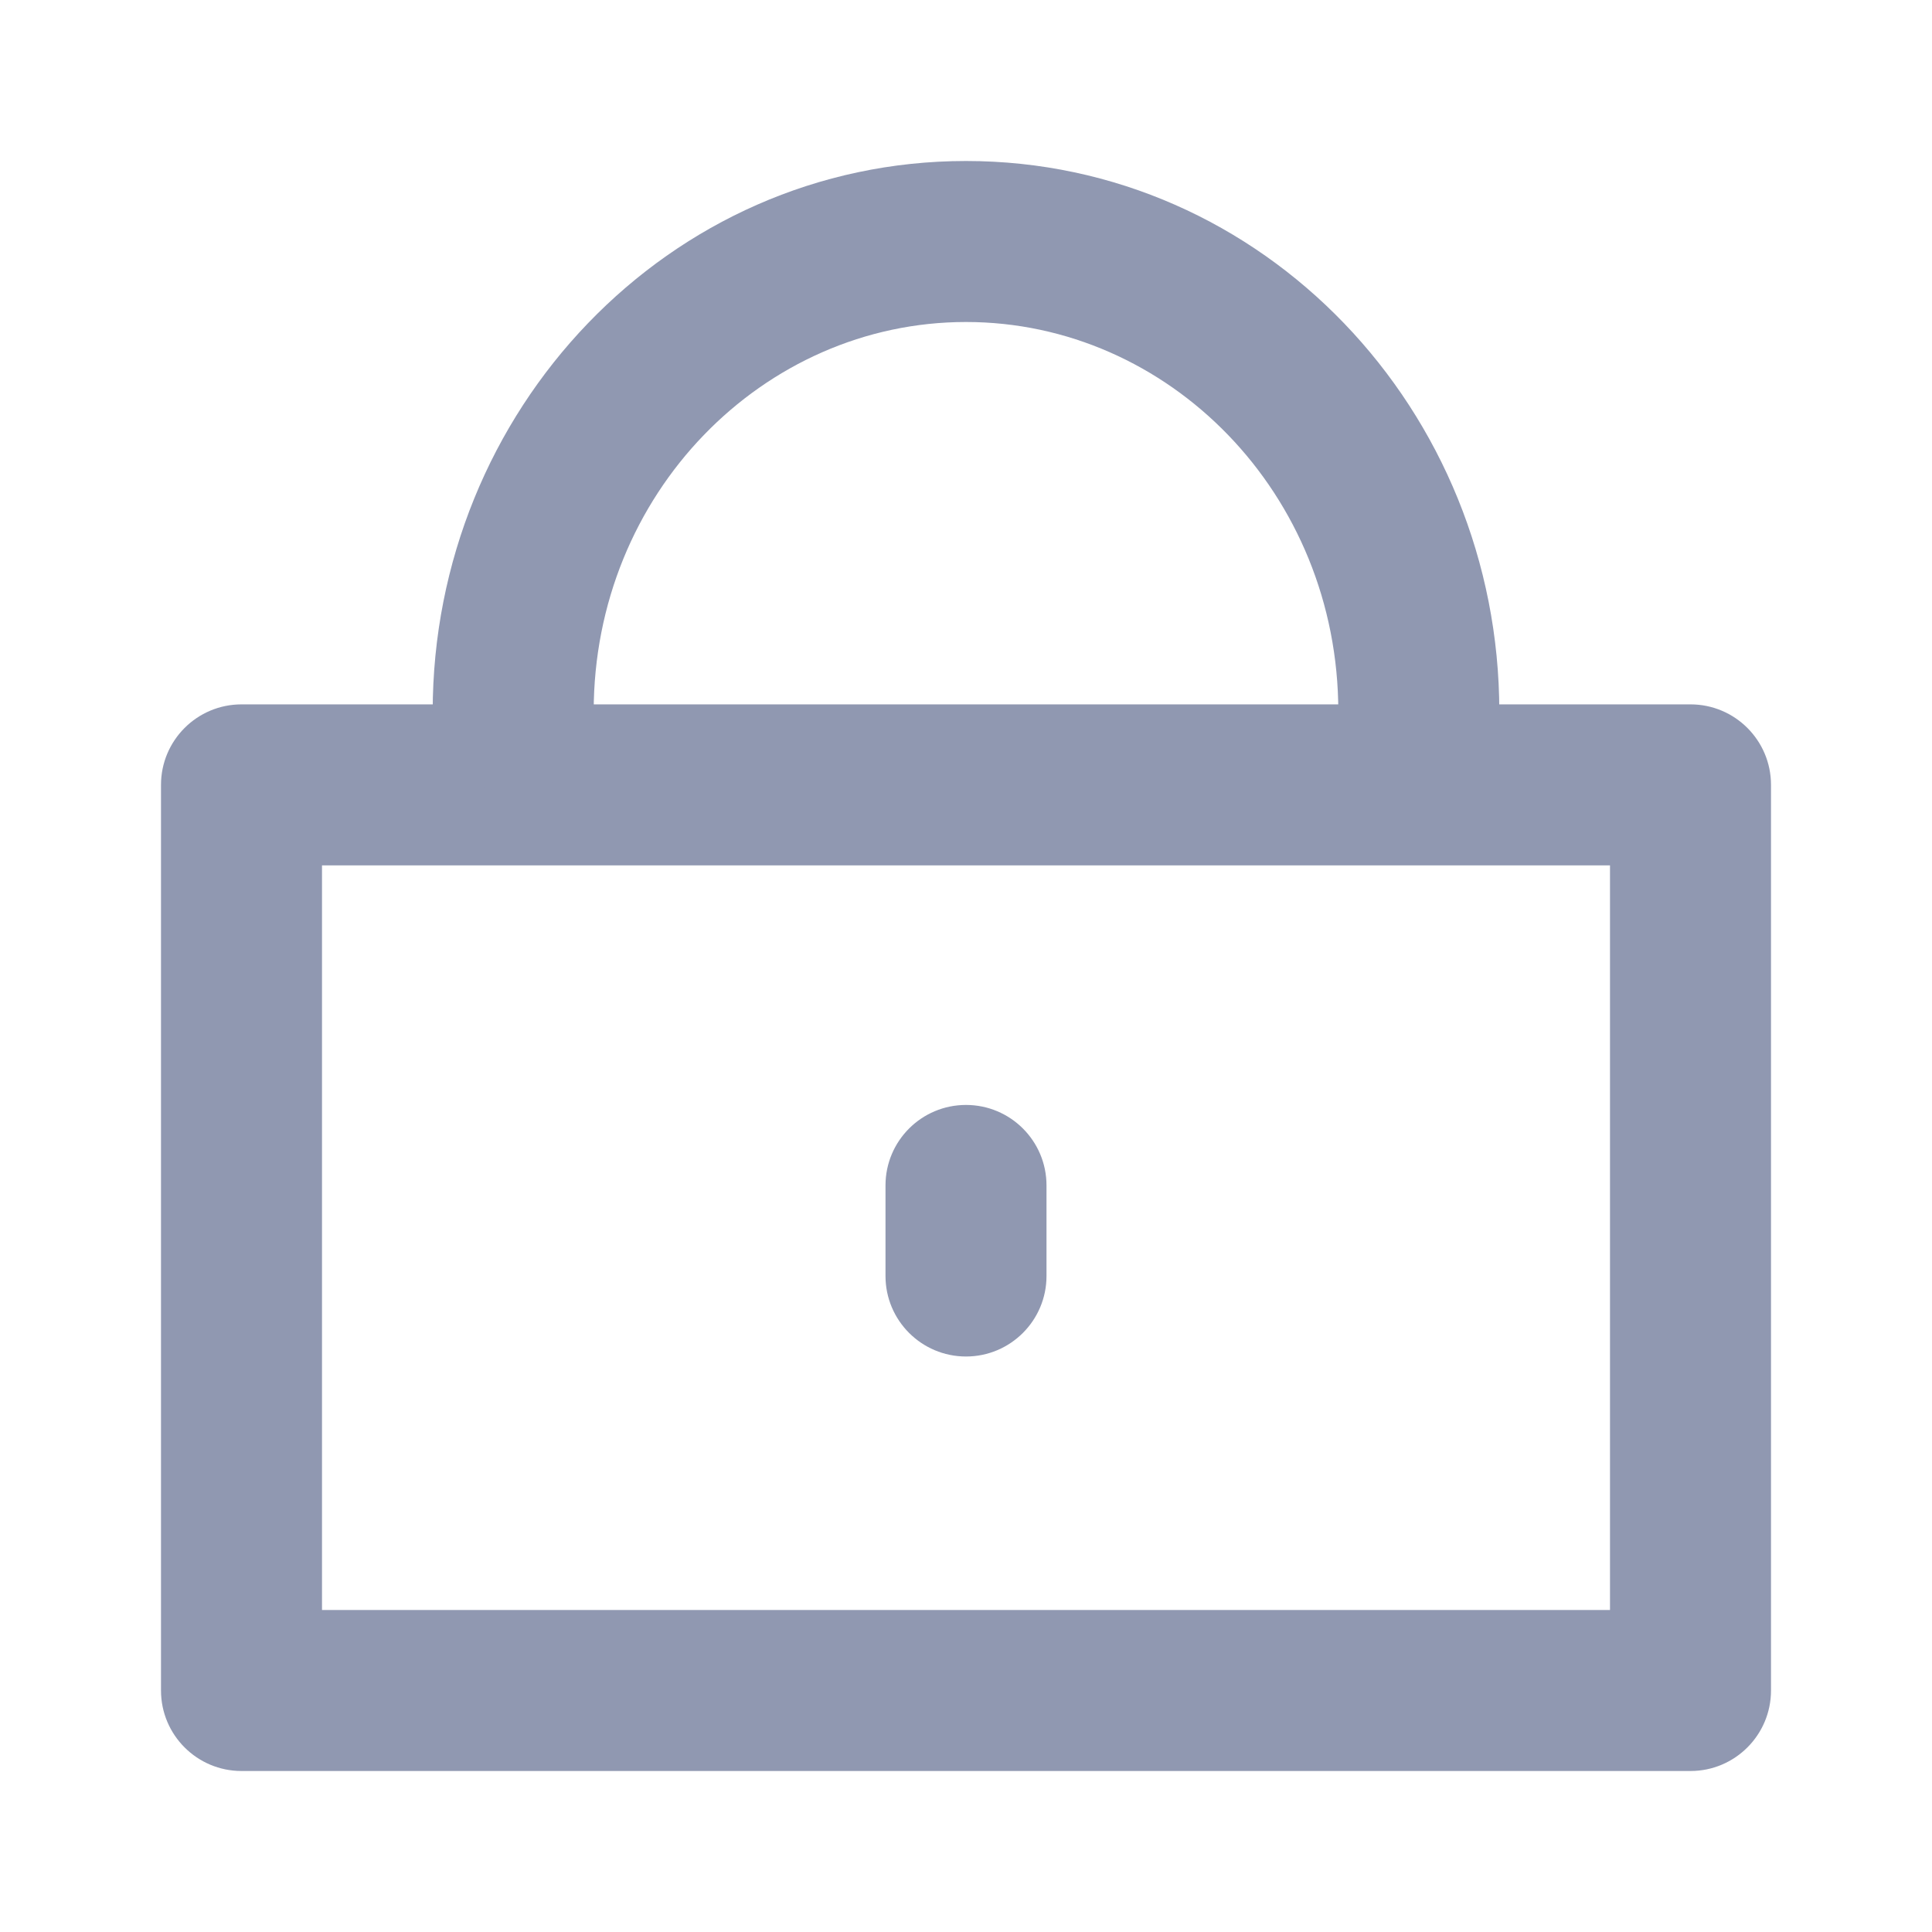
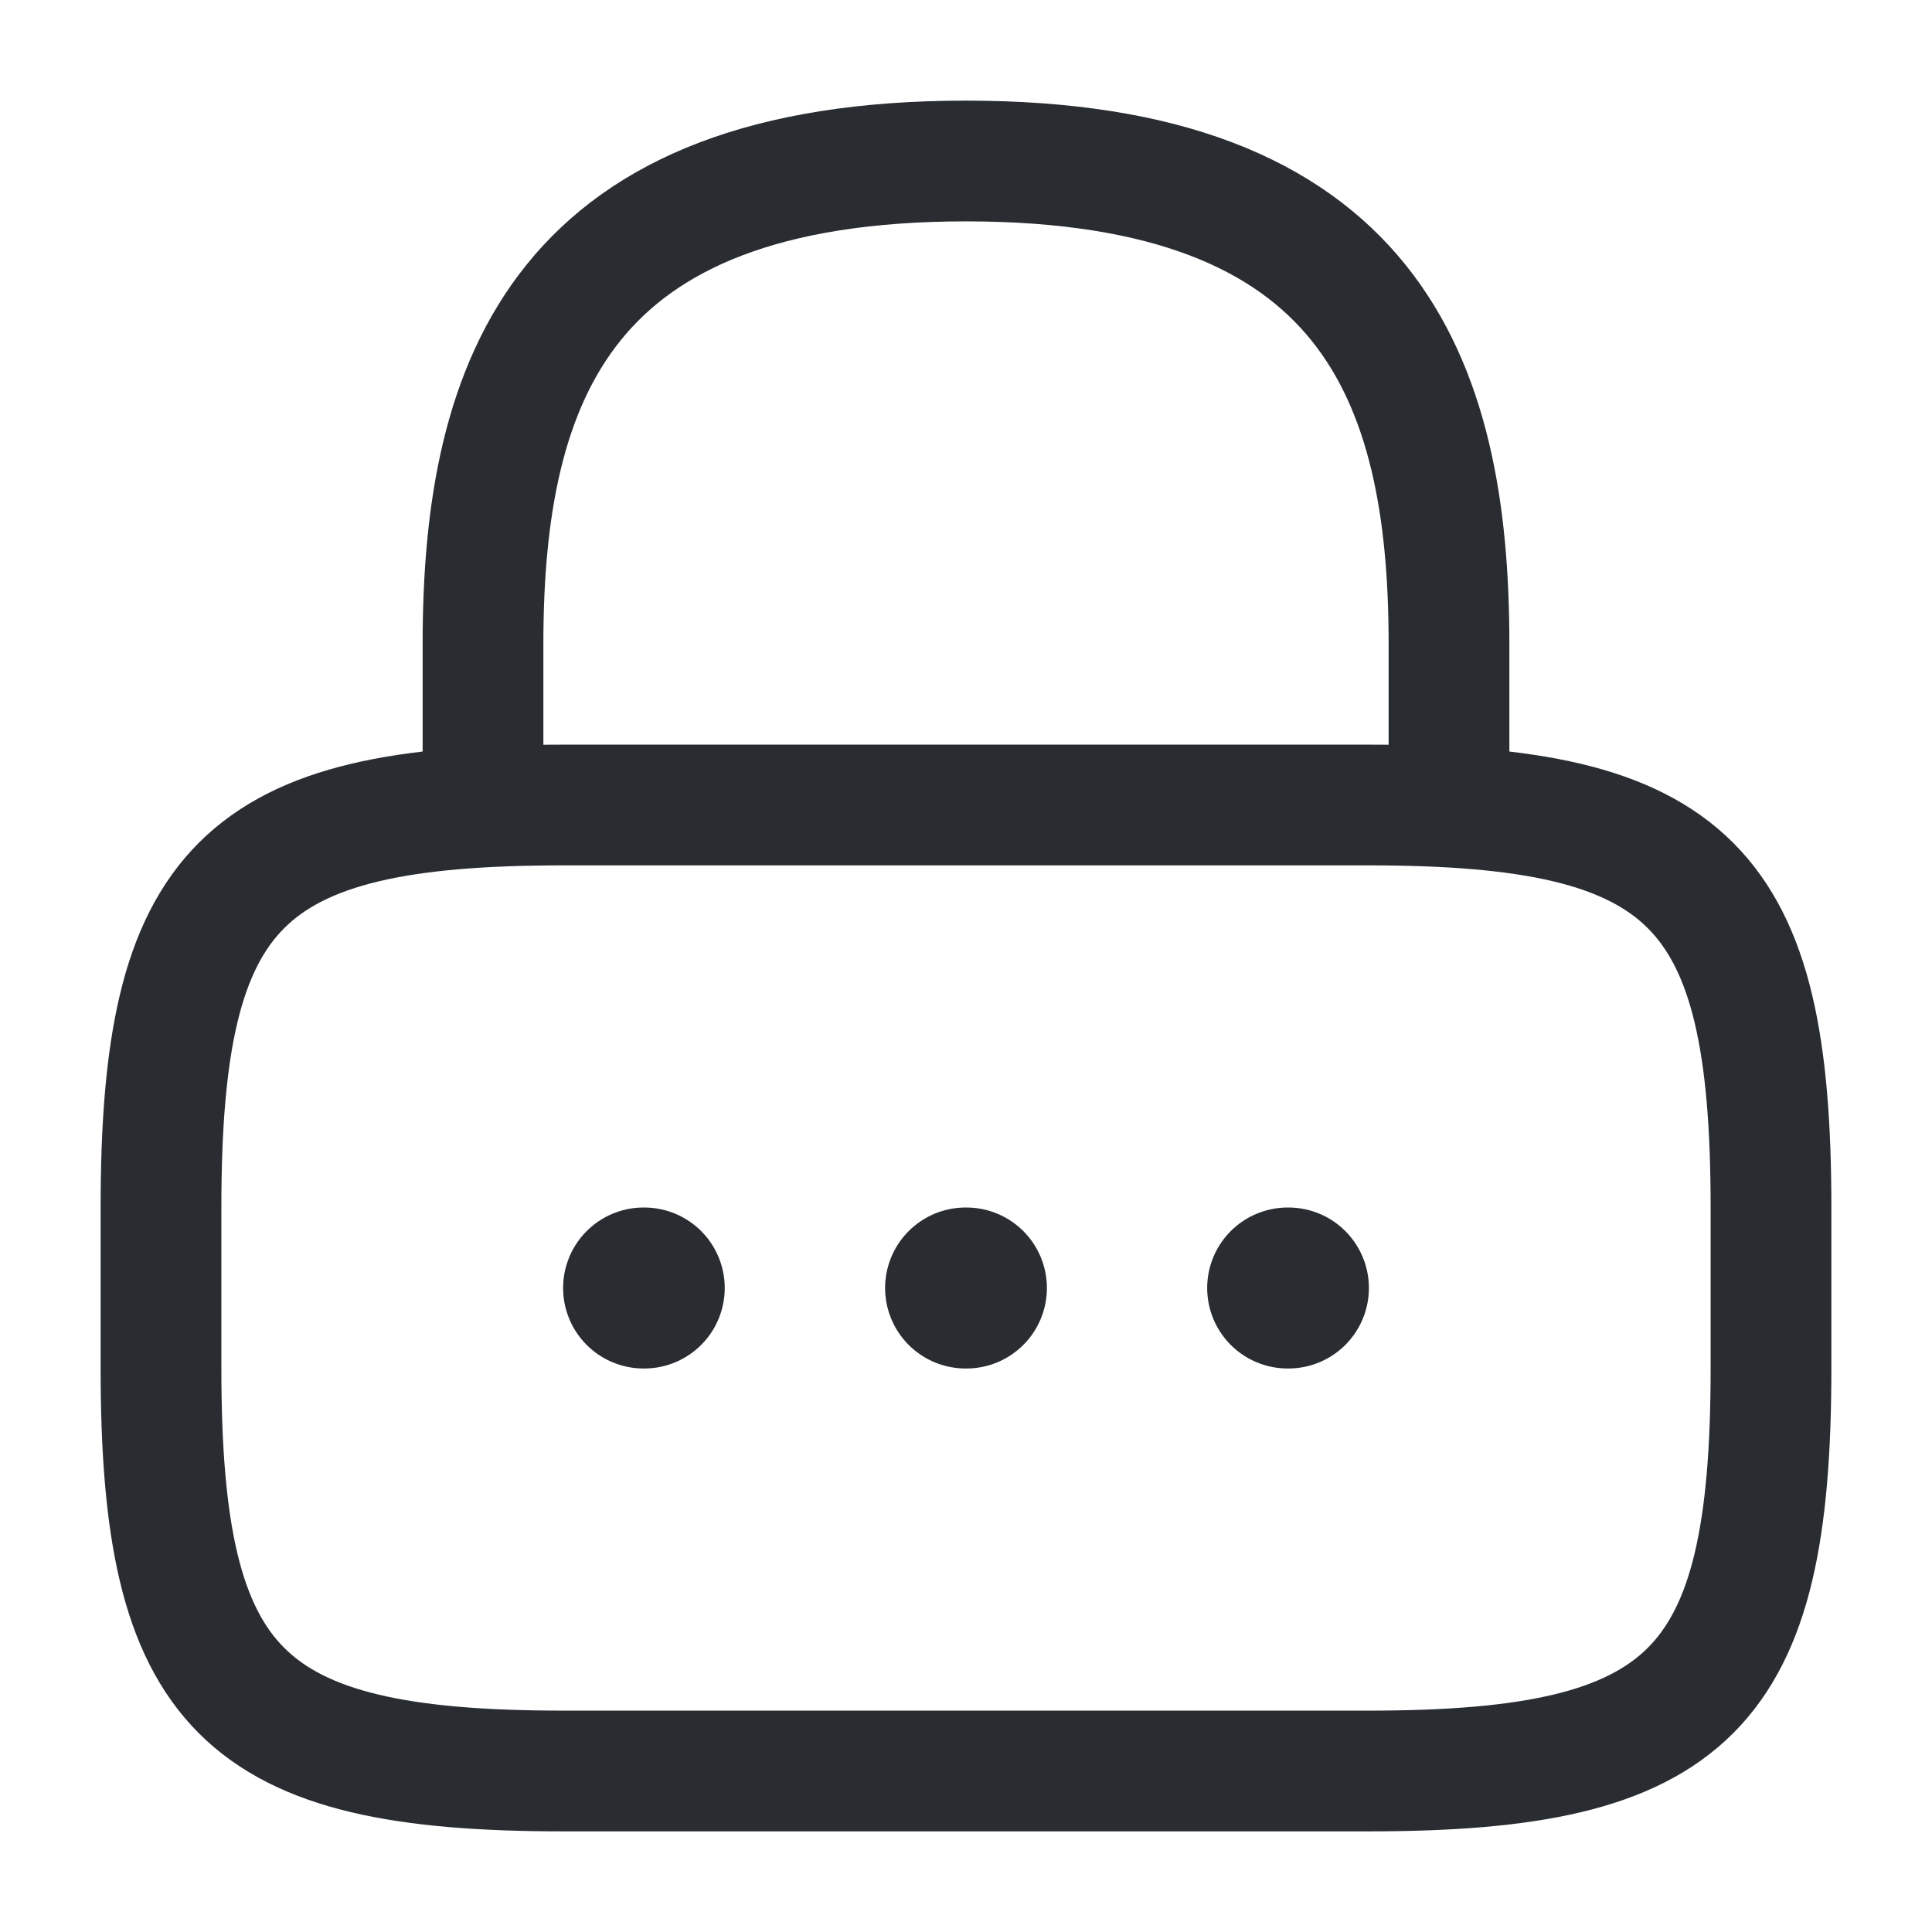
<svg xmlns="http://www.w3.org/2000/svg" width="24" height="24" viewBox="0 0 24 24" fill="none">
-   <path fill-rule="evenodd" clip-rule="evenodd" d="M2 9.75C2 9.198 2.448 8.75 3 8.75H21C21.552 8.75 22 9.198 22 9.75V21C22 21.552 21.552 22 21 22H3C2.448 22 2 21.552 2 21V9.75ZM4 10.75V20H20V10.75H4Z" fill="#9098B1" />
-   <path fill-rule="evenodd" clip-rule="evenodd" d="M12 4C9.481 4 7.375 6.132 7.375 8.841C7.375 9.393 6.927 9.841 6.375 9.841C5.823 9.841 5.375 9.393 5.375 8.841C5.375 5.099 8.306 2 12 2C15.694 2 18.625 5.099 18.625 8.841C18.625 9.393 18.177 9.841 17.625 9.841C17.073 9.841 16.625 9.393 16.625 8.841C16.625 6.132 14.519 4 12 4Z" fill="#9098B1" />
-   <path fill-rule="evenodd" clip-rule="evenodd" d="M12 13.726C12.552 13.726 13 14.173 13 14.726V15.851C13 16.403 12.552 16.851 12 16.851C11.448 16.851 11 16.403 11 15.851V14.726C11 14.173 11.448 13.726 12 13.726Z" fill="#9098B1" />
+   <path d="M6 10V8C6 4.69 7 2 12 2C17 2 18 4.69 18 8V10" stroke="#292D32" stroke-width="1.5" stroke-linecap="round" stroke-linejoin="round" />
+   <path d="M17 22H7C3 22 2 21 2 17V15C2 11 3 10 7 10H17C21 10 22 11 22 15V17C22 21 21 22 17 22Z" stroke="#292D32" stroke-width="1.5" stroke-linecap="round" stroke-linejoin="round" />
+   <path d="M15.996 16H16.005" stroke="#292D32" stroke-width="2" stroke-linecap="round" stroke-linejoin="round" />
+   <path d="M11.995 16H12.005" stroke="#292D32" stroke-width="2" stroke-linecap="round" stroke-linejoin="round" />
+   <path d="M7.995 16H8.003" stroke="#292D32" stroke-width="2" stroke-linecap="round" stroke-linejoin="round" />
</svg>
